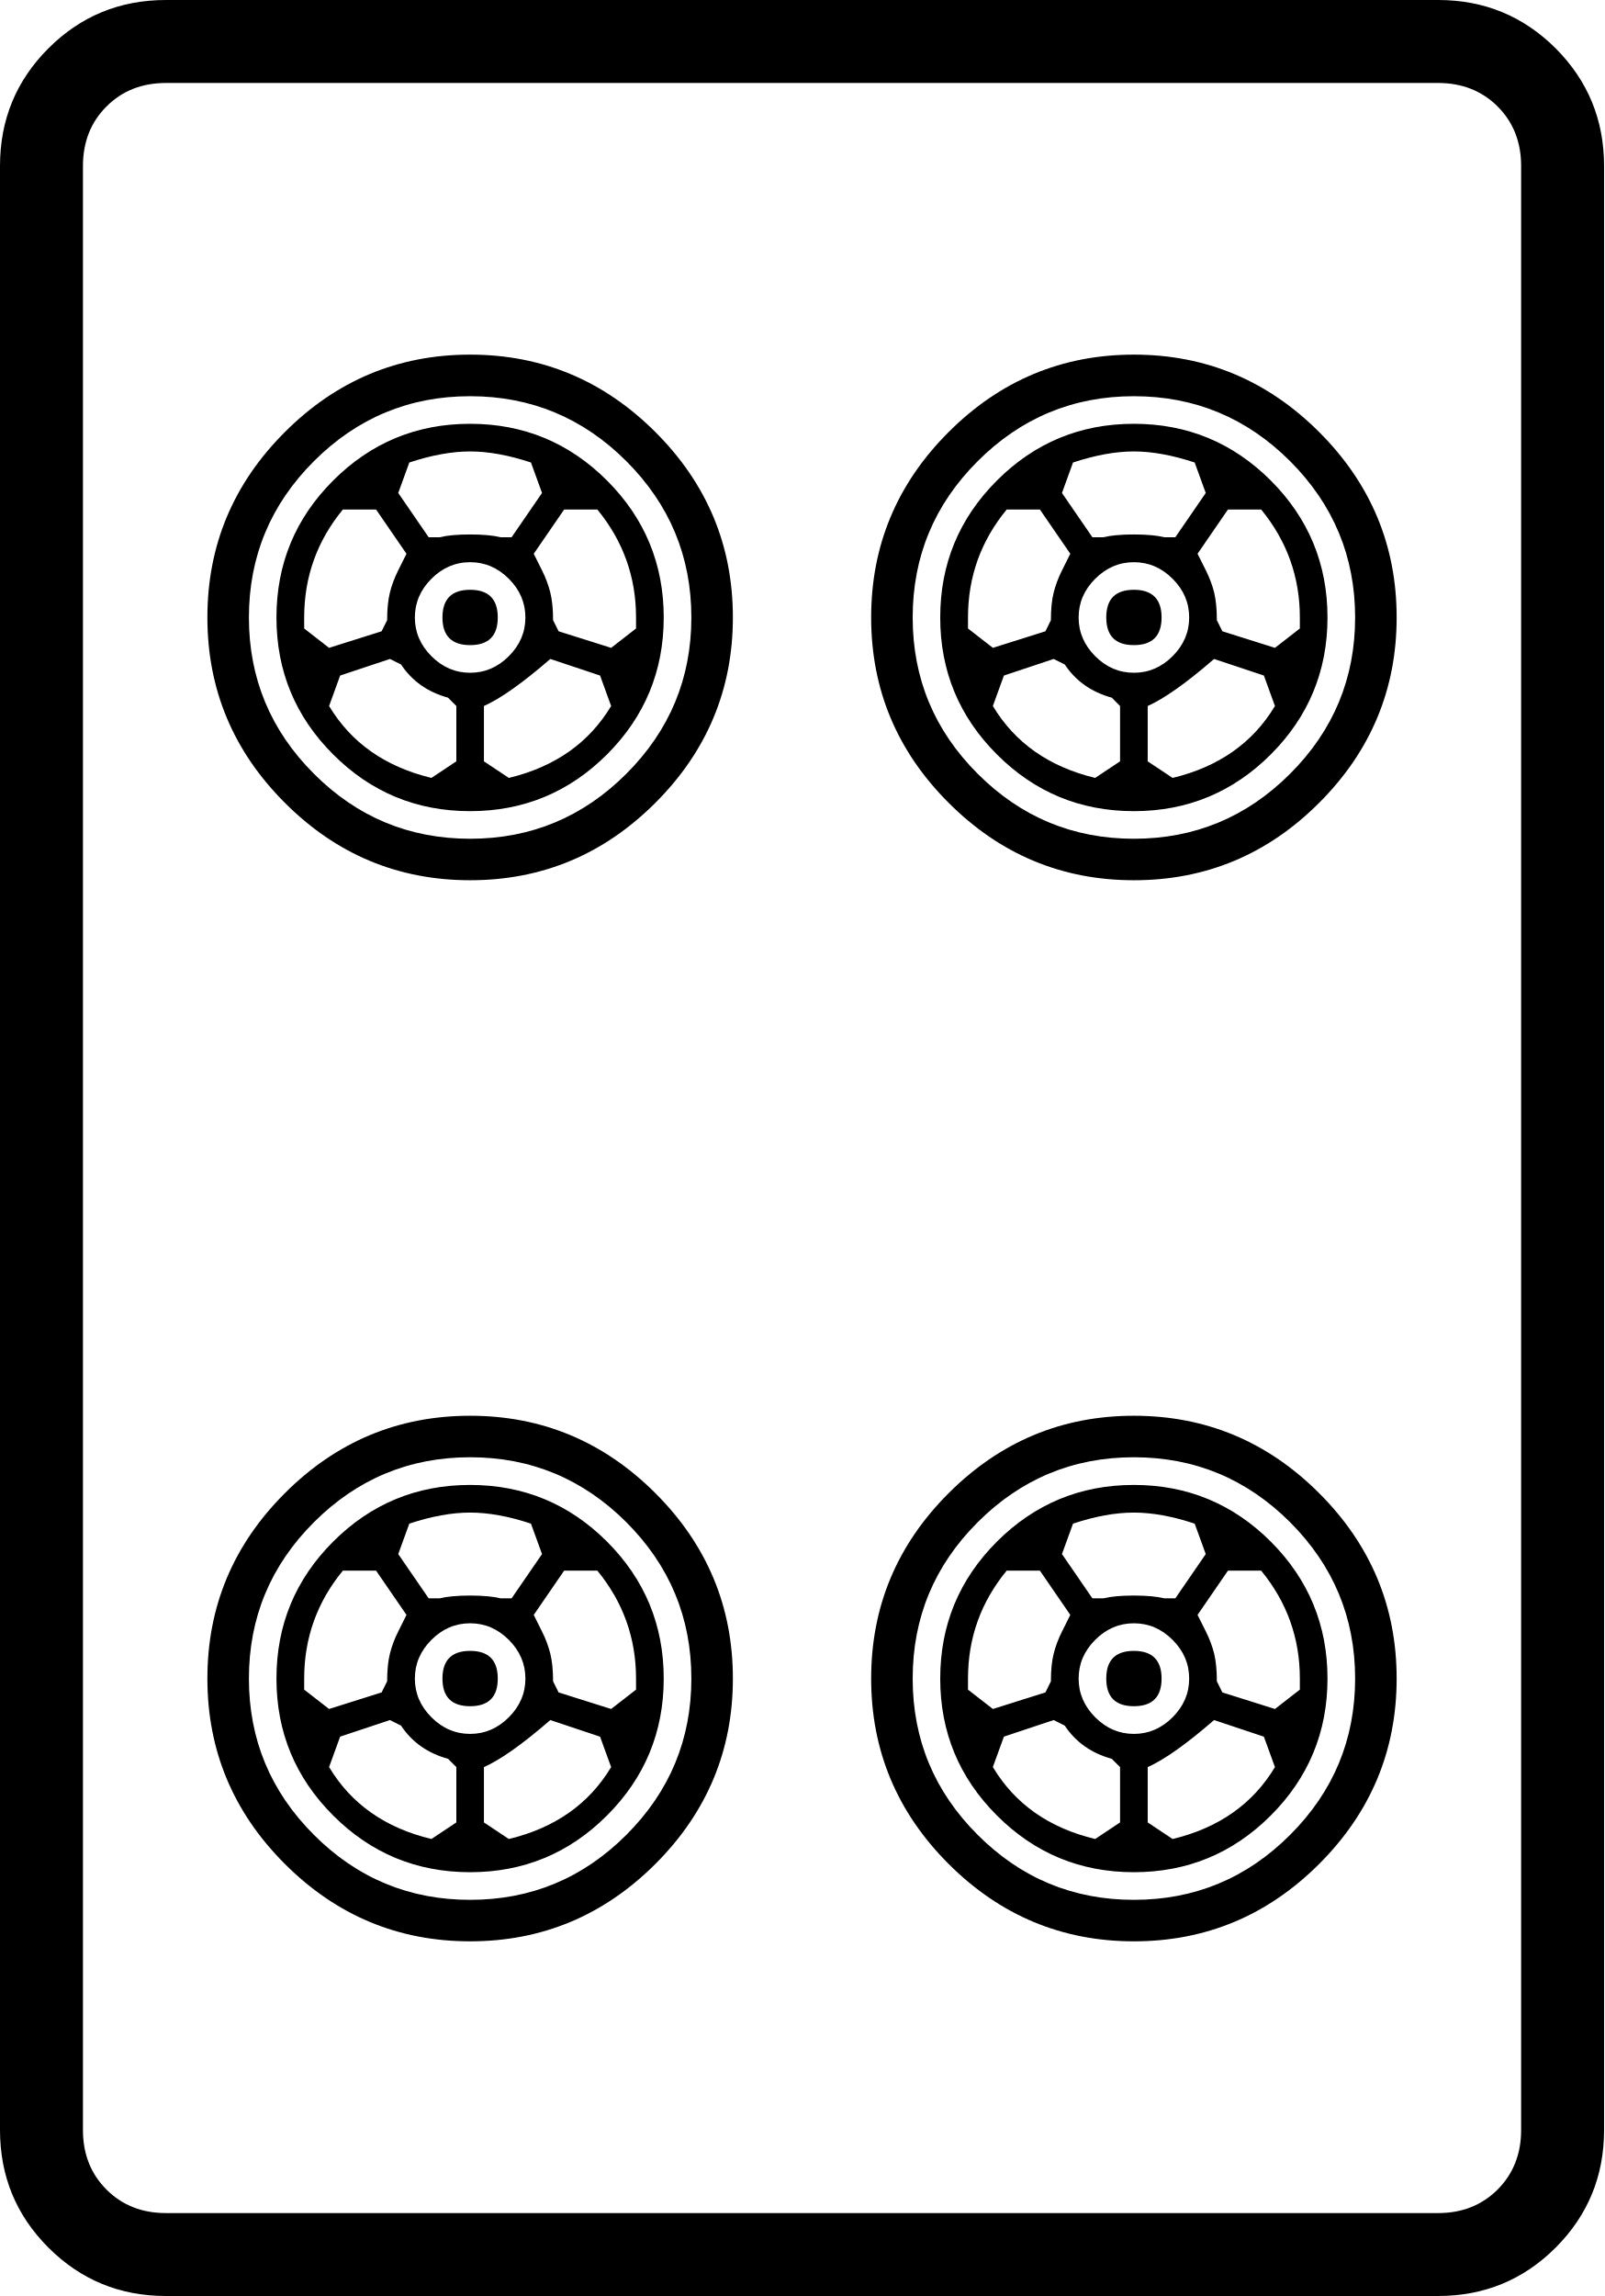
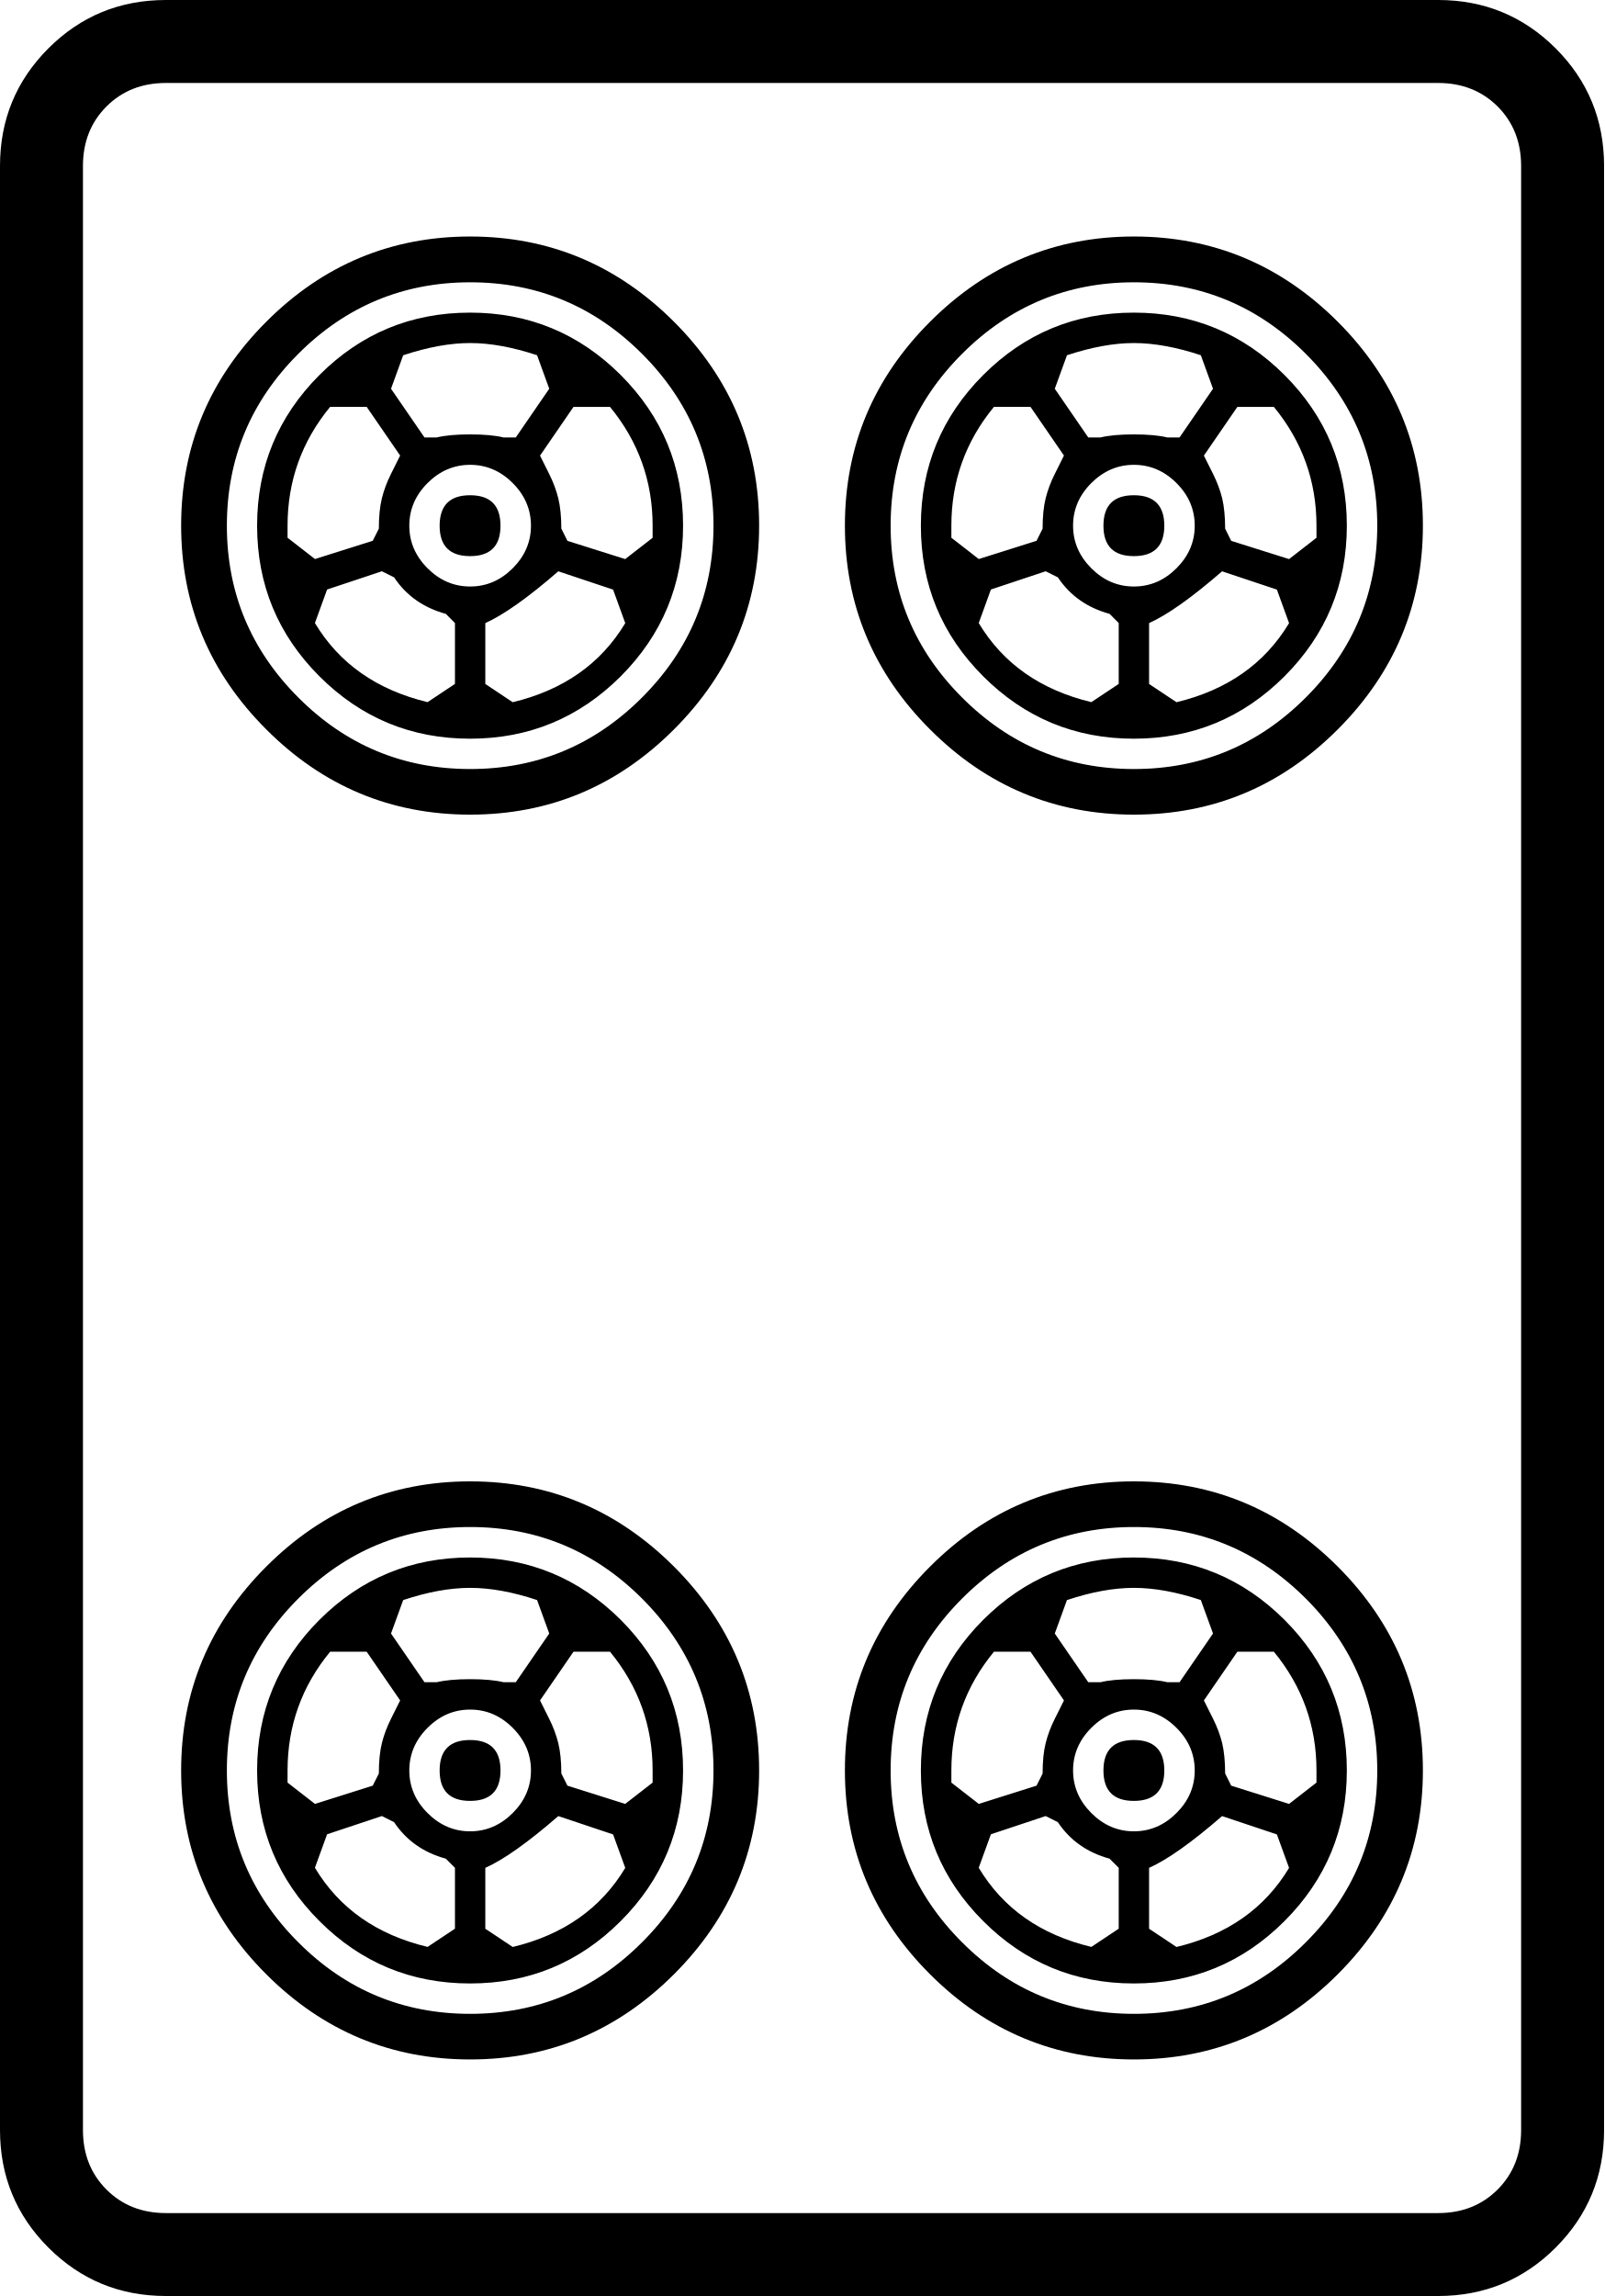
<svg xmlns="http://www.w3.org/2000/svg" version="1.1" id="图层_1" x="0px" y="0px" width="139.764" height="200" viewBox="0 0 139.764 200" enable-background="new 0 0 714 341" xml:space="preserve">
  <defs id="defs619" />
-   <g transform="matrix(4.033234,0,0,4.033234,-529.4103,-611.5028)" id="g1666">
-     <path id="path138" d="m 165.914,155.2 v 42.419 c 0,0.995 -0.349,1.842 -1.045,2.539 -0.697,0.697 -1.544,1.046 -2.54,1.046 h -27.483 c -0.996,0 -1.842,-0.349 -2.539,-1.046 -0.697,-0.697 -1.045,-1.544 -1.045,-2.539 V 155.2 c 0,-0.995 0.348,-1.842 1.045,-2.539 0.697,-0.697 1.543,-1.045 2.539,-1.045 h 27.483 c 0.996,0 1.842,0.349 2.54,1.045 0.695,0.697 1.045,1.544 1.045,2.539 z m -3.585,-1.792 h -27.483 c -0.518,0 -0.946,0.17 -1.284,0.508 -0.339,0.339 -0.508,0.768 -0.508,1.285 v 42.419 c 0,0.517 0.169,0.946 0.508,1.285 0.338,0.338 0.766,0.508 1.284,0.508 h 27.483 c 0.518,0 0.946,-0.17 1.285,-0.508 0.338,-0.339 0.508,-0.768 0.508,-1.285 V 155.2 c 0,-0.517 -0.17,-0.946 -0.508,-1.285 -0.34,-0.337 -0.768,-0.507 -1.285,-0.507 z" />
-     <path style="fill:#000000;fill-opacity:1" id="path140" d="m 145.421,160.948 c 1.115,1.115 1.673,2.449 1.673,4.003 0,1.553 -0.558,2.888 -1.673,4.003 -1.116,1.116 -2.45,1.673 -4.003,1.673 -1.554,0 -2.889,-0.557 -4.003,-1.673 -1.116,-1.115 -1.673,-2.45 -1.673,-4.003 0,-1.554 0.557,-2.888 1.673,-4.003 1.114,-1.115 2.449,-1.673 4.003,-1.673 1.553,0 2.887,0.559 4.003,1.673 z m -0.628,7.379 c 0.936,-0.936 1.404,-2.061 1.404,-3.375 0,-1.315 -0.468,-2.439 -1.404,-3.375 -0.936,-0.936 -2.061,-1.404 -3.375,-1.404 -1.314,0 -2.44,0.469 -3.375,1.404 -0.937,0.936 -1.404,2.061 -1.404,3.375 0,1.314 0.468,2.44 1.404,3.375 0.935,0.937 2.061,1.404 3.375,1.404 1.314,0 2.439,-0.468 3.375,-1.404 z m -0.418,-6.333 c 0.816,0.816 1.225,1.803 1.225,2.958 0,1.155 -0.409,2.142 -1.225,2.958 -0.817,0.816 -1.803,1.225 -2.958,1.225 -1.156,0 -2.142,-0.408 -2.958,-1.225 -0.817,-0.816 -1.225,-1.802 -1.225,-2.958 0,-1.155 0.408,-2.141 1.225,-2.958 0.816,-0.816 1.802,-1.225 2.958,-1.225 1.156,0 2.142,0.409 2.958,1.225 z m -4.75,3.017 c 0,-0.239 0.02,-0.438 0.06,-0.598 0.039,-0.158 0.099,-0.318 0.179,-0.478 0.08,-0.159 0.14,-0.278 0.179,-0.359 l -0.657,-0.956 h -0.717 c -0.558,0.678 -0.836,1.455 -0.836,2.331 v 0.239 l 0.538,0.418 1.135,-0.358 z m 0.957,3.406 0.538,-0.358 v -1.195 l -0.179,-0.18 c -0.439,-0.12 -0.777,-0.358 -1.016,-0.717 l -0.239,-0.119 -1.076,0.358 -0.239,0.658 c 0.478,0.796 1.214,1.313 2.211,1.553 z m -0.478,-6.812 -0.239,0.658 0.657,0.956 h 0.239 c 0.159,-0.039 0.378,-0.06 0.657,-0.06 0.278,0 0.498,0.021 0.657,0.06 h 0.239 l 0.657,-0.956 -0.239,-0.658 c -0.478,-0.158 -0.917,-0.239 -1.314,-0.239 -0.398,0 -0.836,0.081 -1.314,0.239 z m 2.15,4.183 c 0.239,-0.239 0.358,-0.517 0.358,-0.836 0,-0.318 -0.12,-0.598 -0.358,-0.836 -0.239,-0.239 -0.518,-0.358 -0.836,-0.358 -0.319,0 -0.598,0.12 -0.836,0.358 -0.239,0.239 -0.358,0.518 -0.358,0.836 0,0.319 0.119,0.597 0.358,0.836 0.239,0.239 0.517,0.358 0.836,0.358 0.318,0 0.597,-0.119 0.836,-0.358 z m -0.836,-1.434 c 0.398,0 0.597,0.2 0.597,0.598 0,0.398 -0.199,0.597 -0.597,0.597 -0.398,0 -0.598,-0.199 -0.598,-0.597 0,-0.399 0.2,-0.598 0.598,-0.598 z m 1.732,1.494 c -0.597,0.518 -1.075,0.856 -1.434,1.016 v 1.195 l 0.538,0.358 c 0.995,-0.239 1.732,-0.756 2.21,-1.553 l -0.239,-0.658 z m 0.06,-0.837 0.119,0.239 1.135,0.358 0.538,-0.418 v -0.239 c 0,-0.875 -0.279,-1.652 -0.836,-2.331 h -0.717 l -0.657,0.956 c 0.04,0.081 0.099,0.2 0.179,0.359 0.08,0.159 0.139,0.319 0.179,0.478 0.039,0.16 0.06,0.359 0.06,0.598 z m 16.55,-4.063 c 1.115,1.115 1.673,2.449 1.673,4.003 0,1.553 -0.558,2.888 -1.673,4.003 -1.115,1.116 -2.449,1.673 -4.003,1.673 -1.553,0 -2.888,-0.557 -4.003,-1.673 -1.116,-1.115 -1.673,-2.45 -1.673,-4.003 0,-1.554 0.557,-2.888 1.673,-4.003 1.115,-1.115 2.45,-1.673 4.003,-1.673 1.554,0 2.888,0.559 4.003,1.673 z m -0.628,7.379 c 0.936,-0.936 1.404,-2.061 1.404,-3.375 0,-1.315 -0.469,-2.439 -1.404,-3.375 -0.936,-0.936 -2.061,-1.404 -3.375,-1.404 -1.314,0 -2.44,0.469 -3.375,1.404 -0.937,0.936 -1.404,2.061 -1.404,3.375 0,1.314 0.467,2.44 1.404,3.375 0.936,0.937 2.061,1.404 3.375,1.404 1.314,0 2.439,-0.468 3.375,-1.404 z m -0.418,-6.333 c 0.816,0.816 1.225,1.803 1.225,2.958 0,1.155 -0.409,2.142 -1.225,2.958 -0.817,0.816 -1.803,1.225 -2.958,1.225 -1.156,0 -2.142,-0.408 -2.958,-1.225 -0.817,-0.816 -1.225,-1.802 -1.225,-2.958 0,-1.155 0.408,-2.141 1.225,-2.958 0.816,-0.816 1.802,-1.225 2.958,-1.225 1.156,0 2.141,0.409 2.958,1.225 z m -4.75,3.017 c 0,-0.239 0.02,-0.438 0.06,-0.598 0.04,-0.158 0.099,-0.318 0.18,-0.478 0.079,-0.159 0.139,-0.278 0.179,-0.359 l -0.657,-0.956 h -0.717 c -0.558,0.678 -0.836,1.455 -0.836,2.331 v 0.239 l 0.538,0.418 1.135,-0.358 z m 0.956,3.406 0.538,-0.358 v -1.195 l -0.179,-0.18 c -0.438,-0.12 -0.777,-0.358 -1.016,-0.717 l -0.239,-0.119 -1.075,0.358 -0.239,0.658 c 0.478,0.796 1.214,1.313 2.21,1.553 z m -0.478,-6.812 -0.239,0.658 0.657,0.956 h 0.239 c 0.159,-0.039 0.378,-0.06 0.657,-0.06 0.278,0 0.498,0.021 0.657,0.06 h 0.239 l 0.657,-0.956 -0.239,-0.658 c -0.478,-0.158 -0.917,-0.239 -1.314,-0.239 -0.398,0 -0.836,0.081 -1.314,0.239 z m 2.151,4.183 c 0.239,-0.239 0.358,-0.517 0.358,-0.836 0,-0.318 -0.119,-0.598 -0.358,-0.836 -0.239,-0.239 -0.518,-0.358 -0.836,-0.358 -0.319,0 -0.597,0.12 -0.836,0.358 -0.239,0.239 -0.358,0.518 -0.358,0.836 0,0.319 0.12,0.597 0.358,0.836 0.239,0.239 0.517,0.358 0.836,0.358 0.318,0 0.597,-0.119 0.836,-0.358 z m -0.836,-1.434 c 0.397,0 0.598,0.2 0.598,0.598 0,0.398 -0.2,0.597 -0.598,0.597 -0.398,0 -0.597,-0.199 -0.597,-0.597 0,-0.399 0.198,-0.598 0.597,-0.598 z m 1.732,1.494 c -0.597,0.518 -1.075,0.856 -1.434,1.016 v 1.195 l 0.538,0.358 c 0.995,-0.239 1.733,-0.756 2.211,-1.553 l -0.239,-0.658 z m 0.06,-0.837 0.119,0.239 1.136,0.358 0.538,-0.418 v -0.239 c 0,-0.875 -0.279,-1.652 -0.836,-2.331 h -0.717 l -0.657,0.956 c 0.04,0.081 0.099,0.2 0.18,0.359 0.079,0.159 0.139,0.319 0.179,0.478 0.038,0.16 0.058,0.359 0.058,0.598 z" />
-     <path style="fill:#000000;fill-opacity:1" id="path1" d="m 145.421,183.866 c 1.115,1.115 1.673,2.449 1.673,4.003 0,1.553 -0.558,2.888 -1.673,4.003 -1.116,1.114 -2.45,1.672 -4.003,1.672 -1.554,0 -2.889,-0.558 -4.003,-1.672 -1.116,-1.115 -1.673,-2.45 -1.673,-4.003 0,-1.554 0.557,-2.888 1.673,-4.003 1.114,-1.115 2.449,-1.673 4.003,-1.673 1.553,0 2.887,0.558 4.003,1.673 z m -0.628,7.378 c 0.936,-0.935 1.404,-2.061 1.404,-3.375 0,-1.315 -0.468,-2.439 -1.404,-3.376 -0.936,-0.935 -2.061,-1.404 -3.375,-1.404 -1.314,0 -2.44,0.469 -3.375,1.404 -0.937,0.937 -1.404,2.061 -1.404,3.376 0,1.314 0.468,2.44 1.404,3.375 0.935,0.937 2.061,1.404 3.375,1.404 1.314,0 2.439,-0.467 3.375,-1.404 z m -0.418,-6.333 c 0.816,0.817 1.225,1.803 1.225,2.958 0,1.155 -0.409,2.141 -1.225,2.957 -0.817,0.817 -1.803,1.225 -2.958,1.225 -1.156,0 -2.142,-0.408 -2.958,-1.225 -0.817,-0.816 -1.225,-1.802 -1.225,-2.957 0,-1.155 0.408,-2.141 1.225,-2.958 0.816,-0.815 1.802,-1.224 2.958,-1.224 1.156,0 2.142,0.409 2.958,1.224 z m -4.75,3.018 c 0,-0.239 0.02,-0.438 0.06,-0.598 0.039,-0.158 0.099,-0.318 0.179,-0.478 0.08,-0.159 0.14,-0.278 0.179,-0.359 l -0.657,-0.956 h -0.717 c -0.558,0.678 -0.836,1.455 -0.836,2.331 v 0.239 l 0.538,0.418 1.135,-0.358 z m 0.957,3.405 0.538,-0.358 v -1.195 l -0.179,-0.179 c -0.439,-0.12 -0.777,-0.358 -1.016,-0.717 l -0.239,-0.12 -1.076,0.358 -0.239,0.657 c 0.478,0.798 1.214,1.315 2.211,1.554 z m -0.478,-6.811 -0.239,0.657 0.657,0.956 h 0.239 c 0.159,-0.039 0.378,-0.06 0.657,-0.06 0.278,0 0.498,0.021 0.657,0.06 h 0.239 l 0.657,-0.956 -0.239,-0.657 c -0.478,-0.159 -0.917,-0.239 -1.314,-0.239 -0.398,0 -0.836,0.08 -1.314,0.239 z m 2.15,4.182 c 0.239,-0.239 0.358,-0.517 0.358,-0.836 0,-0.318 -0.12,-0.598 -0.358,-0.836 -0.239,-0.239 -0.518,-0.358 -0.836,-0.358 -0.319,0 -0.598,0.119 -0.836,0.358 -0.239,0.239 -0.358,0.518 -0.358,0.836 0,0.319 0.119,0.597 0.358,0.836 0.239,0.239 0.517,0.359 0.836,0.359 0.318,0 0.597,-0.12 0.836,-0.359 z m -0.836,-1.434 c 0.398,0 0.597,0.2 0.597,0.598 0,0.398 -0.199,0.597 -0.597,0.597 -0.398,0 -0.598,-0.199 -0.598,-0.597 0,-0.398 0.2,-0.598 0.598,-0.598 z m 1.732,1.494 c -0.597,0.518 -1.075,0.857 -1.434,1.016 v 1.195 l 0.538,0.358 c 0.995,-0.239 1.732,-0.756 2.21,-1.553 l -0.239,-0.657 z m 0.06,-0.836 0.119,0.239 1.135,0.358 0.538,-0.418 v -0.239 c 0,-0.876 -0.279,-1.652 -0.836,-2.331 h -0.717 l -0.657,0.956 c 0.04,0.081 0.099,0.2 0.179,0.359 0.08,0.159 0.139,0.319 0.179,0.478 0.039,0.16 0.06,0.358 0.06,0.598 z m 16.55,-4.063 c 1.115,1.115 1.673,2.449 1.673,4.003 0,1.553 -0.558,2.888 -1.673,4.003 -1.115,1.114 -2.449,1.672 -4.003,1.672 -1.553,0 -2.888,-0.558 -4.003,-1.672 -1.116,-1.115 -1.673,-2.45 -1.673,-4.003 0,-1.554 0.557,-2.888 1.673,-4.003 1.115,-1.115 2.45,-1.673 4.003,-1.673 1.554,0 2.888,0.558 4.003,1.673 z m -0.628,7.378 c 0.936,-0.935 1.404,-2.061 1.404,-3.375 0,-1.315 -0.469,-2.439 -1.404,-3.376 -0.936,-0.935 -2.061,-1.404 -3.375,-1.404 -1.314,0 -2.44,0.469 -3.375,1.404 -0.937,0.937 -1.404,2.061 -1.404,3.376 0,1.314 0.467,2.44 1.404,3.375 0.936,0.937 2.061,1.404 3.375,1.404 1.314,0 2.439,-0.467 3.375,-1.404 z m -0.418,-6.333 c 0.816,0.817 1.225,1.803 1.225,2.958 0,1.155 -0.409,2.141 -1.225,2.957 -0.817,0.817 -1.803,1.225 -2.958,1.225 -1.156,0 -2.142,-0.408 -2.958,-1.225 -0.817,-0.816 -1.225,-1.802 -1.225,-2.957 0,-1.155 0.408,-2.141 1.225,-2.958 0.816,-0.815 1.802,-1.224 2.958,-1.224 1.156,0 2.141,0.409 2.958,1.224 z m -4.75,3.018 c 0,-0.239 0.02,-0.438 0.06,-0.598 0.04,-0.158 0.099,-0.318 0.18,-0.478 0.079,-0.159 0.139,-0.278 0.179,-0.359 l -0.657,-0.956 h -0.717 c -0.558,0.678 -0.836,1.455 -0.836,2.331 v 0.239 l 0.538,0.418 1.135,-0.358 z m 0.956,3.405 0.538,-0.358 v -1.195 l -0.179,-0.179 c -0.438,-0.12 -0.777,-0.358 -1.016,-0.717 l -0.239,-0.12 -1.075,0.358 -0.239,0.657 c 0.478,0.798 1.214,1.315 2.21,1.554 z m -0.478,-6.811 -0.239,0.657 0.657,0.956 h 0.239 c 0.159,-0.039 0.378,-0.06 0.657,-0.06 0.278,0 0.498,0.021 0.657,0.06 h 0.239 l 0.657,-0.956 -0.239,-0.657 c -0.478,-0.159 -0.917,-0.239 -1.314,-0.239 -0.398,0 -0.836,0.08 -1.314,0.239 z m 2.151,4.182 c 0.239,-0.239 0.358,-0.517 0.358,-0.836 0,-0.318 -0.119,-0.598 -0.358,-0.836 -0.239,-0.239 -0.518,-0.358 -0.836,-0.358 -0.319,0 -0.597,0.119 -0.836,0.358 -0.239,0.239 -0.358,0.518 -0.358,0.836 0,0.319 0.12,0.597 0.358,0.836 0.239,0.239 0.517,0.359 0.836,0.359 0.318,0 0.597,-0.12 0.836,-0.359 z m -0.836,-1.434 c 0.397,0 0.598,0.2 0.598,0.598 0,0.398 -0.2,0.597 -0.598,0.597 -0.398,0 -0.597,-0.199 -0.597,-0.597 0,-0.398 0.198,-0.598 0.597,-0.598 z m 1.732,1.494 c -0.597,0.518 -1.075,0.857 -1.434,1.016 v 1.195 l 0.538,0.358 c 0.995,-0.239 1.733,-0.756 2.211,-1.553 l -0.239,-0.657 z m 0.06,-0.836 0.119,0.239 1.136,0.358 0.538,-0.418 v -0.239 c 0,-0.876 -0.279,-1.652 -0.836,-2.331 h -0.717 l -0.657,0.956 c 0.04,0.081 0.099,0.2 0.18,0.359 0.079,0.159 0.139,0.319 0.179,0.478 0.038,0.16 0.058,0.358 0.058,0.598 z" />
+   <g transform="matrix(4.033234,0,0,4.033234,-683.6291,-611.5028)" id="g1683">
+     <path id="path142" d="m 204.151,155.2 v 42.419 c 0,0.995 -0.349,1.842 -1.045,2.539 -0.697,0.697 -1.544,1.046 -2.54,1.046 h -27.483 c -0.996,0 -1.842,-0.349 -2.539,-1.046 -0.697,-0.697 -1.045,-1.544 -1.045,-2.539 V 155.2 c 0,-0.995 0.348,-1.842 1.045,-2.539 0.697,-0.697 1.543,-1.045 2.539,-1.045 h 27.483 c 0.996,0 1.842,0.349 2.54,1.045 0.696,0.697 1.045,1.544 1.045,2.539 z m -3.585,-1.792 h -27.483 c -0.518,0 -0.946,0.17 -1.284,0.508 -0.339,0.339 -0.508,0.768 -0.508,1.285 v 42.419 c 0,0.517 0.169,0.946 0.508,1.285 0.338,0.338 0.766,0.508 1.284,0.508 h 27.483 c 0.518,0 0.946,-0.17 1.285,-0.508 0.338,-0.339 0.508,-0.768 0.508,-1.285 V 155.2 c 0,-0.517 -0.17,-0.946 -0.508,-1.285 -0.339,-0.337 -0.768,-0.507 -1.285,-0.507 z" />
+     <path style="fill:#000000;stroke-width:1.1;fill-opacity:1" id="path148" d="m 198.397,158.564 c 1.226,1.226 1.84,2.694 1.84,4.403 0,1.708 -0.614,3.177 -1.84,4.403 -1.226,1.228 -2.694,1.84 -4.403,1.84 -1.708,0 -3.177,-0.613 -4.403,-1.84 -1.228,-1.226 -1.84,-2.695 -1.84,-4.403 0,-1.709 0.613,-3.177 1.84,-4.403 1.226,-1.226 2.695,-1.84 4.403,-1.84 1.709,0 3.177,0.615 4.403,1.84 z m -0.69,8.117 c 1.03,-1.03 1.544,-2.267 1.544,-3.712 0,-1.446 -0.516,-2.683 -1.544,-3.712 -1.03,-1.03 -2.267,-1.544 -3.712,-1.544 -1.445,0 -2.684,0.516 -3.712,1.544 -1.031,1.03 -1.544,2.267 -1.544,3.712 0,1.445 0.514,2.684 1.544,3.712 1.03,1.031 2.267,1.544 3.712,1.544 1.445,0 2.683,-0.515 3.712,-1.544 z m -0.46,-6.966 c 0.898,0.898 1.347,1.983 1.347,3.254 0,1.27 -0.45,2.356 -1.347,3.254 -0.899,0.898 -1.983,1.347 -3.254,1.347 -1.272,0 -2.356,-0.449 -3.254,-1.347 -0.899,-0.898 -1.347,-1.982 -1.347,-3.254 0,-1.27 0.449,-2.355 1.347,-3.254 0.898,-0.898 1.982,-1.347 3.254,-1.347 1.27,0 2.355,0.45 3.254,1.347 z m -5.225,3.319 c 0,-0.263 0.022,-0.482 0.066,-0.658 0.044,-0.174 0.109,-0.35 0.198,-0.526 0.087,-0.175 0.153,-0.306 0.197,-0.395 l -0.723,-1.052 h -0.789 c -0.614,0.746 -0.92,1.601 -0.92,2.564 v 0.263 l 0.592,0.46 1.248,-0.394 z m 1.052,3.747 0.592,-0.394 v -1.315 l -0.197,-0.198 c -0.482,-0.132 -0.855,-0.394 -1.118,-0.789 l -0.263,-0.131 -1.183,0.394 -0.263,0.724 c 0.525,0.876 1.335,1.444 2.431,1.708 z m -0.526,-7.493 -0.263,0.724 0.723,1.052 h 0.263 c 0.175,-0.043 0.416,-0.066 0.723,-0.066 0.306,0 0.548,0.023 0.723,0.066 h 0.263 l 0.723,-1.052 -0.263,-0.724 c -0.526,-0.174 -1.009,-0.263 -1.445,-0.263 -0.438,0 -0.92,0.089 -1.445,0.263 z m 2.366,4.601 c 0.263,-0.263 0.394,-0.569 0.394,-0.92 0,-0.35 -0.131,-0.658 -0.394,-0.92 -0.263,-0.263 -0.57,-0.394 -0.92,-0.394 -0.351,0 -0.657,0.132 -0.92,0.394 -0.263,0.263 -0.394,0.57 -0.394,0.92 0,0.351 0.132,0.657 0.394,0.92 0.263,0.263 0.569,0.394 0.92,0.394 0.35,0 0.657,-0.131 0.92,-0.394 z m -0.921,-1.577 c 0.437,0 0.658,0.22 0.658,0.658 0,0.438 -0.22,0.657 -0.658,0.657 -0.438,0 -0.657,-0.219 -0.657,-0.657 0,-0.439 0.219,-0.658 0.657,-0.658 z m 1.906,1.643 c -0.657,0.57 -1.183,0.942 -1.577,1.118 v 1.315 l 0.592,0.394 c 1.095,-0.263 1.906,-0.832 2.432,-1.708 l -0.263,-0.724 z m 0.066,-0.921 0.131,0.263 1.25,0.394 0.592,-0.46 v -0.263 c 0,-0.963 -0.307,-1.817 -0.92,-2.564 h -0.789 l -0.723,1.052 c 0.044,0.089 0.109,0.22 0.198,0.395 0.087,0.175 0.153,0.351 0.197,0.526 0.041,0.176 0.064,0.395 0.064,0.658 z" />
+     <path style="fill:#000000;stroke-width:1.1;fill-opacity:1" id="path1" d="m 184.058,158.564 c 1.226,1.226 1.84,2.694 1.84,4.403 0,1.708 -0.614,3.177 -1.84,4.403 -1.228,1.228 -2.695,1.84 -4.403,1.84 -1.709,0 -3.178,-0.613 -4.403,-1.84 -1.228,-1.226 -1.84,-2.695 -1.84,-4.403 0,-1.709 0.613,-3.177 1.84,-4.403 1.225,-1.226 2.694,-1.84 4.403,-1.84 1.708,0 3.176,0.615 4.403,1.84 z m -0.69,8.117 c 1.03,-1.03 1.544,-2.267 1.544,-3.712 0,-1.446 -0.515,-2.683 -1.544,-3.712 -1.03,-1.03 -2.267,-1.544 -3.712,-1.544 -1.445,0 -2.684,0.516 -3.712,1.544 -1.031,1.03 -1.544,2.267 -1.544,3.712 0,1.445 0.515,2.684 1.544,3.712 1.028,1.031 2.267,1.544 3.712,1.544 1.445,0 2.683,-0.515 3.712,-1.544 z m -0.46,-6.966 c 0.898,0.898 1.347,1.983 1.347,3.254 0,1.27 -0.45,2.356 -1.347,3.254 -0.899,0.898 -1.983,1.347 -3.254,1.347 -1.272,0 -2.356,-0.449 -3.254,-1.347 -0.899,-0.898 -1.347,-1.982 -1.347,-3.254 0,-1.27 0.449,-2.355 1.347,-3.254 0.898,-0.898 1.982,-1.347 3.254,-1.347 1.27,0 2.355,0.45 3.254,1.347 z m -5.225,3.319 c 0,-0.263 0.022,-0.482 0.066,-0.658 0.043,-0.174 0.109,-0.35 0.197,-0.526 0.088,-0.175 0.154,-0.306 0.197,-0.395 l -0.723,-1.052 h -0.789 c -0.614,0.746 -0.92,1.601 -0.92,2.564 v 0.263 l 0.592,0.46 1.248,-0.394 z m 1.052,3.747 0.592,-0.394 v -1.315 l -0.197,-0.198 c -0.483,-0.132 -0.855,-0.394 -1.118,-0.789 l -0.263,-0.131 -1.184,0.394 -0.263,0.724 c 0.526,0.876 1.337,1.444 2.432,1.708 z m -0.526,-7.493 -0.263,0.724 0.723,1.052 h 0.263 c 0.175,-0.043 0.416,-0.066 0.723,-0.066 0.306,0 0.548,0.023 0.723,0.066 h 0.263 l 0.723,-1.052 -0.263,-0.724 c -0.526,-0.174 -1.009,-0.263 -1.445,-0.263 -0.438,0 -0.92,0.089 -1.445,0.263 z m 2.366,4.601 c 0.263,-0.263 0.394,-0.569 0.394,-0.92 0,-0.35 -0.132,-0.658 -0.394,-0.92 -0.263,-0.263 -0.57,-0.394 -0.92,-0.394 -0.351,0 -0.658,0.132 -0.92,0.394 -0.263,0.263 -0.394,0.57 -0.394,0.92 0,0.351 0.131,0.657 0.394,0.92 0.263,0.263 0.569,0.394 0.92,0.394 0.35,0 0.656,-0.131 0.92,-0.394 z m -0.921,-1.577 c 0.438,0 0.657,0.22 0.657,0.658 0,0.438 -0.219,0.657 -0.657,0.657 -0.438,0 -0.658,-0.219 -0.658,-0.657 0.001,-0.439 0.22,-0.658 0.658,-0.658 z m 1.906,1.643 c -0.657,0.57 -1.183,0.942 -1.577,1.118 v 1.315 l 0.592,0.394 c 1.095,-0.263 1.905,-0.832 2.431,-1.708 l -0.263,-0.724 z m 0.066,-0.921 0.131,0.263 1.248,0.394 0.592,-0.46 v -0.263 c 0,-0.963 -0.307,-1.817 -0.92,-2.564 h -0.789 l -0.723,1.052 c 0.044,0.089 0.109,0.22 0.197,0.395 0.088,0.175 0.153,0.351 0.197,0.526 0.043,0.176 0.066,0.395 0.066,0.658 z" />
+     <path style="fill:#000000;stroke-width:1.1;fill-opacity:1" id="path2" d="m 184.058,185.45 c 1.226,1.226 1.84,2.694 1.84,4.403 0,1.708 -0.614,3.177 -1.84,4.403 -1.228,1.225 -2.695,1.839 -4.403,1.839 -1.709,0 -3.178,-0.614 -4.403,-1.839 -1.228,-1.226 -1.84,-2.695 -1.84,-4.403 0,-1.709 0.613,-3.177 1.84,-4.403 1.225,-1.226 2.694,-1.84 4.403,-1.84 1.708,0 3.176,0.614 4.403,1.84 z m -0.69,8.116 c 1.03,-1.028 1.544,-2.267 1.544,-3.712 0,-1.446 -0.515,-2.683 -1.544,-3.714 -1.03,-1.028 -2.267,-1.544 -3.712,-1.544 -1.445,0 -2.684,0.516 -3.712,1.544 -1.031,1.031 -1.544,2.267 -1.544,3.714 0,1.445 0.515,2.684 1.544,3.712 1.028,1.031 2.267,1.544 3.712,1.544 1.445,0 2.683,-0.514 3.712,-1.544 z m -0.46,-6.966 c 0.898,0.899 1.347,1.983 1.347,3.254 0,1.27 -0.45,2.355 -1.347,3.253 -0.899,0.899 -1.983,1.347 -3.254,1.347 -1.272,0 -2.356,-0.449 -3.254,-1.347 -0.899,-0.898 -1.347,-1.982 -1.347,-3.253 0,-1.27 0.449,-2.355 1.347,-3.254 0.898,-0.896 1.982,-1.346 3.254,-1.346 1.27,0 2.355,0.45 3.254,1.346 z m -5.225,3.32 c 0,-0.263 0.022,-0.482 0.066,-0.658 0.043,-0.174 0.109,-0.35 0.197,-0.526 0.088,-0.175 0.154,-0.306 0.197,-0.395 l -0.723,-1.052 h -0.789 c -0.614,0.746 -0.92,1.601 -0.92,2.564 v 0.263 l 0.592,0.46 1.248,-0.394 z m 1.052,3.745 0.592,-0.394 v -1.315 l -0.197,-0.197 c -0.483,-0.132 -0.855,-0.394 -1.118,-0.789 l -0.263,-0.132 -1.184,0.394 -0.263,0.723 c 0.526,0.878 1.337,1.446 2.432,1.709 z m -0.526,-7.492 -0.263,0.723 0.723,1.052 h 0.263 c 0.175,-0.043 0.416,-0.066 0.723,-0.066 0.306,0 0.548,0.023 0.723,0.066 h 0.263 l 0.723,-1.052 -0.263,-0.723 c -0.526,-0.175 -1.009,-0.263 -1.445,-0.263 -0.438,0 -0.92,0.088 -1.445,0.263 z m 2.366,4.6 c 0.263,-0.263 0.394,-0.569 0.394,-0.92 0,-0.35 -0.132,-0.658 -0.394,-0.92 -0.263,-0.263 -0.57,-0.394 -0.92,-0.394 -0.351,0 -0.658,0.131 -0.92,0.394 -0.263,0.263 -0.394,0.57 -0.394,0.92 0,0.351 0.131,0.657 0.394,0.92 0.263,0.263 0.569,0.395 0.92,0.395 0.35,0 0.656,-0.132 0.92,-0.395 z m -0.921,-1.577 c 0.438,0 0.657,0.22 0.657,0.658 0,0.438 -0.219,0.657 -0.657,0.657 -0.438,0 -0.658,-0.219 -0.658,-0.657 0,-0.438 0.22,-0.658 0.658,-0.658 z m 1.906,1.643 c -0.657,0.57 -1.183,0.943 -1.577,1.118 v 1.315 l 0.592,0.394 c 1.095,-0.263 1.905,-0.832 2.431,-1.708 l -0.263,-0.723 z m 0.066,-0.92 0.131,0.263 1.248,0.394 0.592,-0.46 v -0.263 c 0,-0.964 -0.307,-1.817 -0.92,-2.564 h -0.789 l -0.723,1.052 c 0.044,0.089 0.109,0.22 0.197,0.395 0.088,0.175 0.153,0.351 0.197,0.526 0.043,0.176 0.066,0.394 0.066,0.658 z" />
+     <path style="fill:#000000;stroke-width:1.1;fill-opacity:1" id="path3" d="m 198.397,185.45 c 1.226,1.226 1.84,2.694 1.84,4.403 0,1.708 -0.614,3.177 -1.84,4.403 -1.226,1.225 -2.694,1.839 -4.403,1.839 -1.708,0 -3.177,-0.614 -4.403,-1.839 -1.228,-1.226 -1.84,-2.695 -1.84,-4.403 0,-1.709 0.613,-3.177 1.84,-4.403 1.226,-1.226 2.695,-1.84 4.403,-1.84 1.709,0 3.177,0.614 4.403,1.84 z m -0.69,8.116 c 1.03,-1.028 1.544,-2.267 1.544,-3.712 0,-1.446 -0.516,-2.683 -1.544,-3.714 -1.03,-1.028 -2.267,-1.544 -3.712,-1.544 -1.445,0 -2.684,0.516 -3.712,1.544 -1.031,1.031 -1.544,2.267 -1.544,3.714 0,1.445 0.514,2.684 1.544,3.712 1.03,1.031 2.267,1.544 3.712,1.544 1.445,0 2.683,-0.514 3.712,-1.544 z m -0.46,-6.966 c 0.898,0.899 1.347,1.983 1.347,3.254 0,1.27 -0.45,2.355 -1.347,3.253 -0.899,0.899 -1.983,1.347 -3.254,1.347 -1.272,0 -2.356,-0.449 -3.254,-1.347 -0.899,-0.898 -1.347,-1.982 -1.347,-3.253 0,-1.27 0.449,-2.355 1.347,-3.254 0.898,-0.896 1.982,-1.346 3.254,-1.346 1.27,0 2.355,0.45 3.254,1.346 z m -5.225,3.32 c 0,-0.263 0.022,-0.482 0.066,-0.658 0.044,-0.174 0.109,-0.35 0.198,-0.526 0.087,-0.175 0.153,-0.306 0.197,-0.395 l -0.723,-1.052 h -0.789 c -0.614,0.746 -0.92,1.601 -0.92,2.564 v 0.263 l 0.592,0.46 1.248,-0.394 z m 1.052,3.745 0.592,-0.394 v -1.315 l -0.197,-0.197 c -0.482,-0.132 -0.855,-0.394 -1.118,-0.789 l -0.263,-0.132 -1.183,0.394 -0.263,0.723 c 0.525,0.878 1.335,1.446 2.431,1.709 z m -0.526,-7.492 -0.263,0.723 0.723,1.052 h 0.263 c 0.175,-0.043 0.416,-0.066 0.723,-0.066 0.306,0 0.548,0.023 0.723,0.066 h 0.263 l 0.723,-1.052 -0.263,-0.723 c -0.526,-0.175 -1.009,-0.263 -1.445,-0.263 -0.438,0 -0.92,0.088 -1.445,0.263 z m 2.366,4.6 c 0.263,-0.263 0.394,-0.569 0.394,-0.92 0,-0.35 -0.131,-0.658 -0.394,-0.92 -0.263,-0.263 -0.57,-0.394 -0.92,-0.394 -0.351,0 -0.657,0.131 -0.92,0.394 -0.263,0.263 -0.394,0.57 -0.394,0.92 0,0.351 0.132,0.657 0.394,0.92 0.263,0.263 0.569,0.395 0.92,0.395 0.35,0 0.657,-0.132 0.92,-0.395 z m -0.921,-1.577 c 0.437,0 0.658,0.22 0.658,0.658 0,0.438 -0.22,0.657 -0.658,0.657 -0.438,0 -0.657,-0.219 -0.657,-0.657 0,-0.438 0.219,-0.658 0.657,-0.658 z m 1.906,1.643 c -0.657,0.57 -1.183,0.943 -1.577,1.118 v 1.315 l 0.592,0.394 c 1.095,-0.263 1.906,-0.832 2.432,-1.708 l -0.263,-0.723 z m 0.066,-0.92 0.131,0.263 1.25,0.394 0.592,-0.46 v -0.263 c 0,-0.964 -0.307,-1.817 -0.92,-2.564 h -0.789 l -0.723,1.052 c 0.044,0.089 0.109,0.22 0.198,0.395 0.087,0.175 0.153,0.351 0.197,0.526 0.041,0.176 0.064,0.394 0.064,0.658 z" />
  </g>
</svg>
